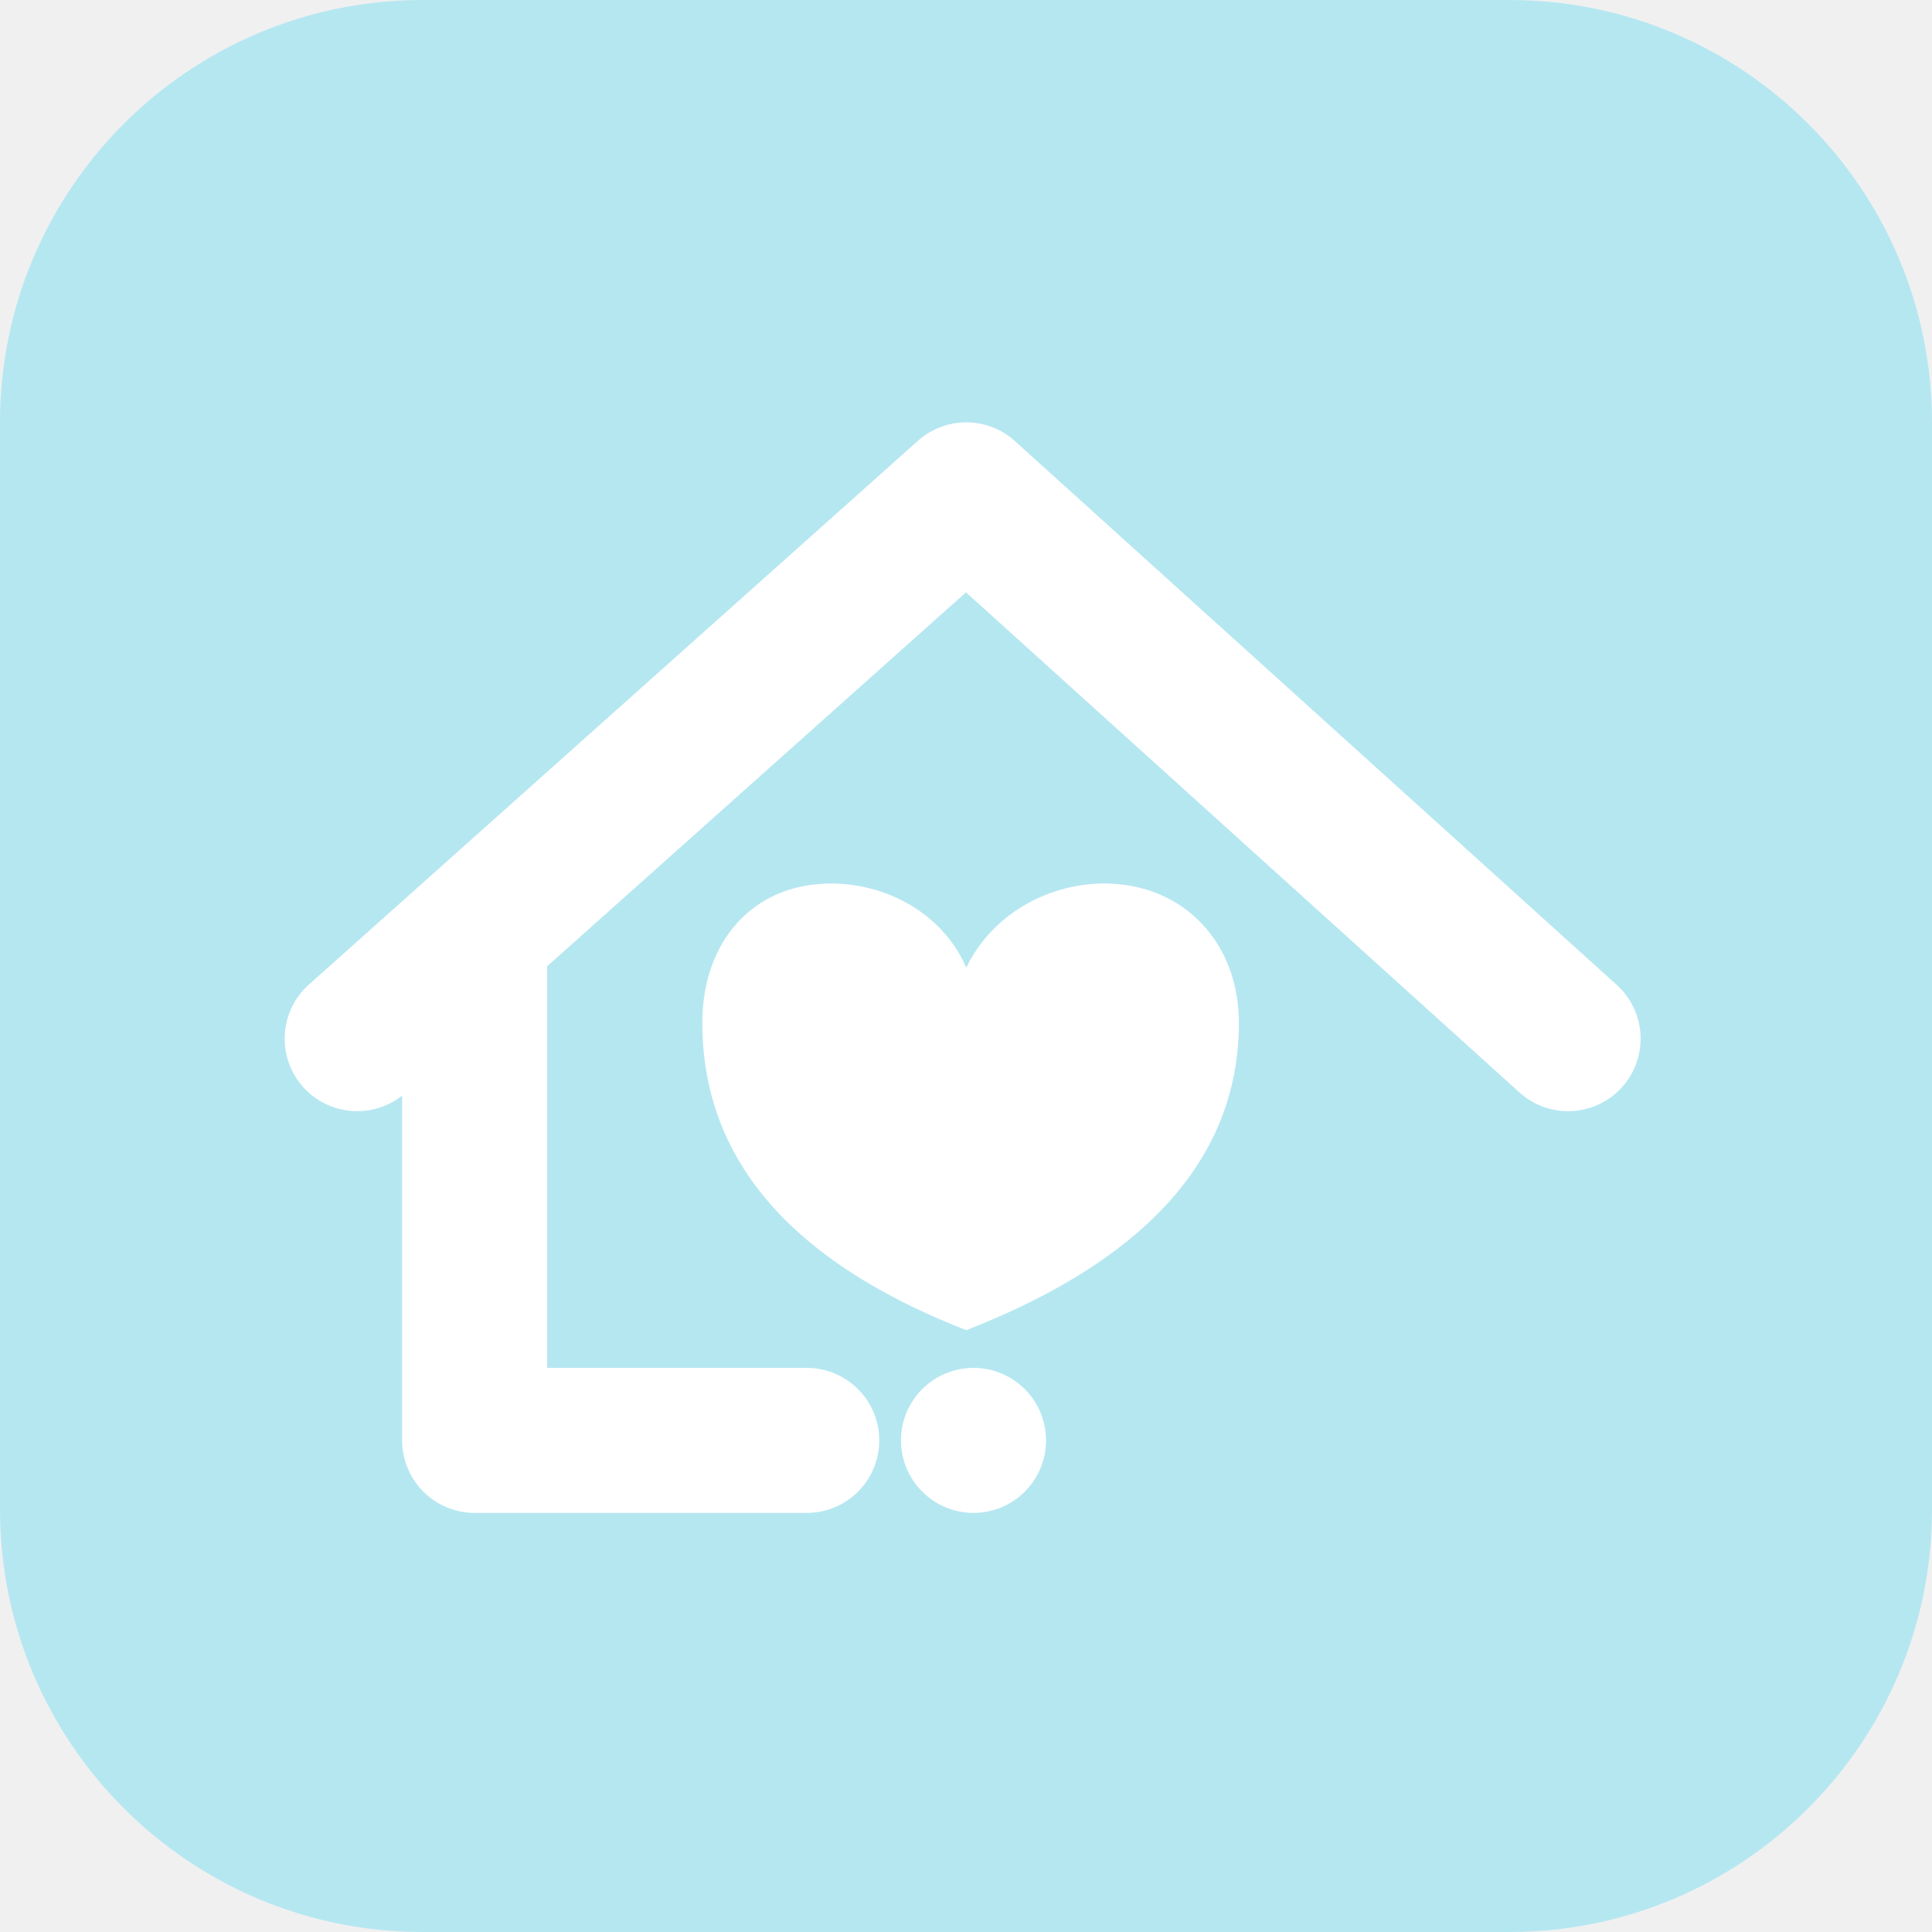
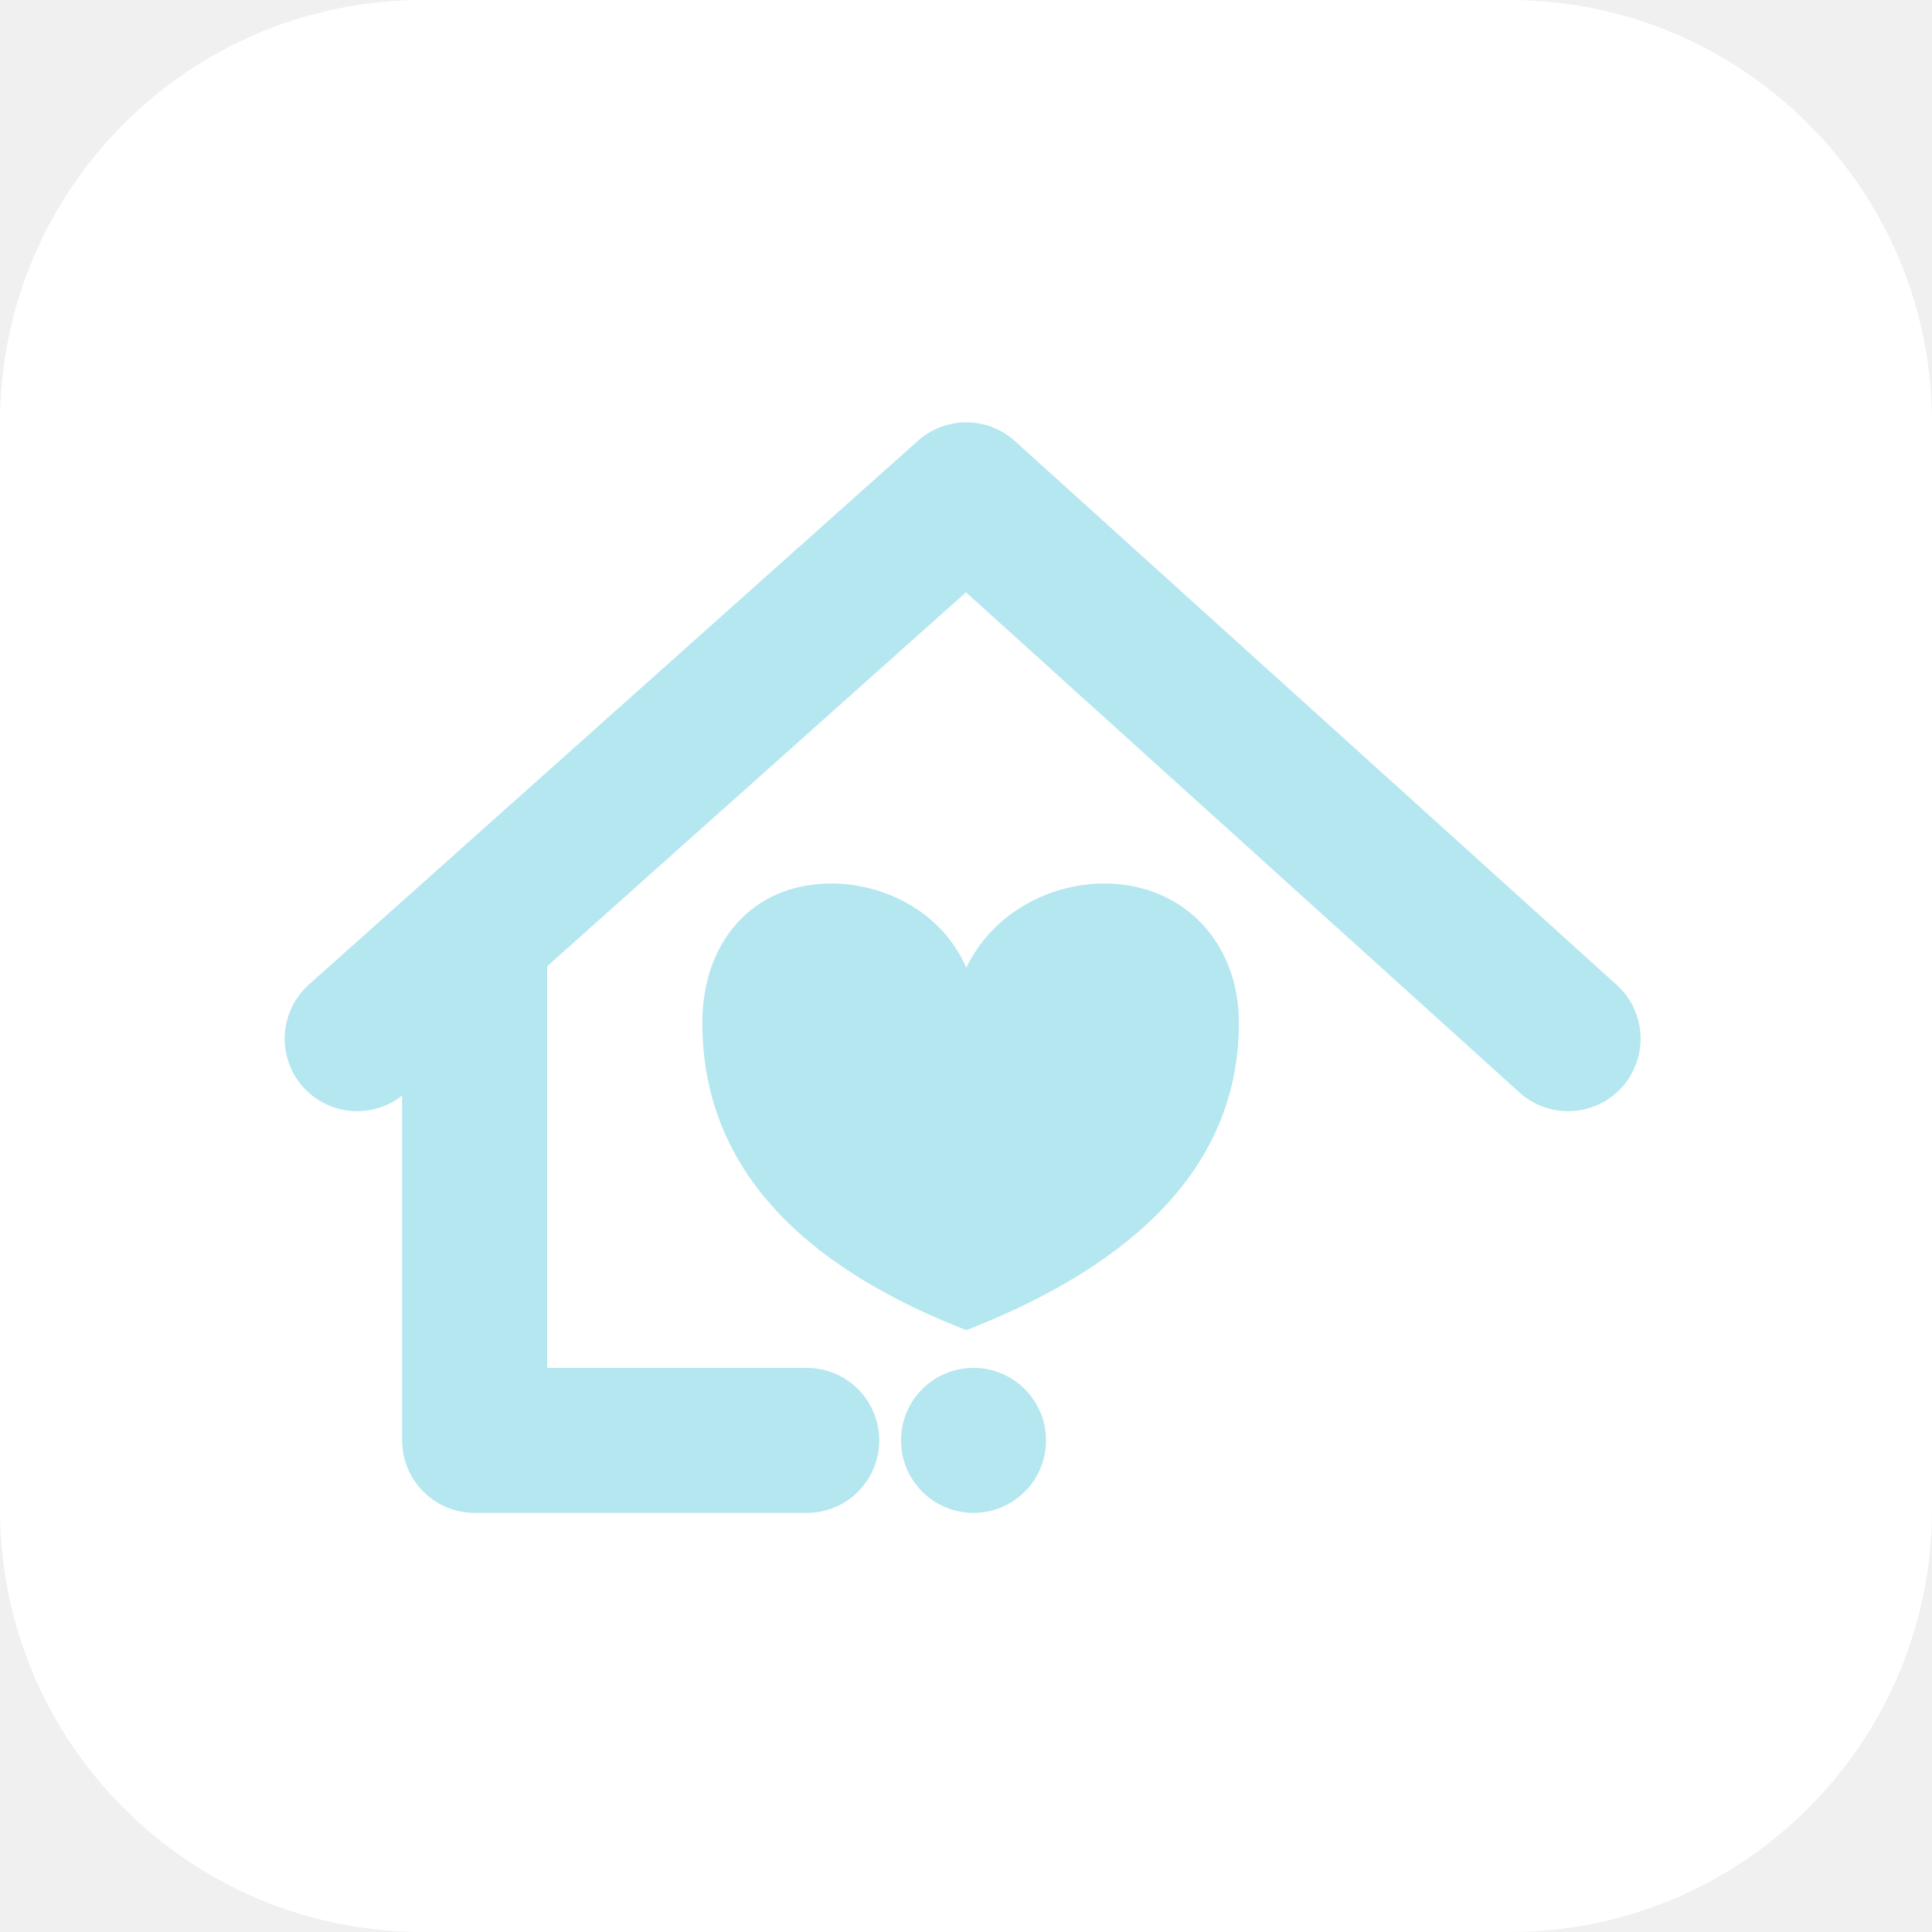
<svg xmlns="http://www.w3.org/2000/svg" viewBox="0 0 64 64" width="64" height="64">
-   <rect width="64" height="64" rx="14" fill="#B5E7F1" />
+   <rect width="64" height="64" rx="14" fill="#FFFFFF" />
  <g transform="translate(-14.35 -10.75) scale(0.04804)" fill="none">
-     <g stroke="#FFFFFF" stroke-width="100" stroke-linecap="round" stroke-linejoin="round">
+     <g stroke="#B5E7F1" stroke-width="100" stroke-linecap="round" stroke-linejoin="round">
      <path d="M545 940 L965 565 L1380 940" />
      <path d="M626 872 L626 1217 L855 1217" />
    </g>
-     <circle cx="970" cy="1217" r="50" fill="#FFFFFF" />
-     <path d="M965 891 C948 852 908 833 872 833 C817 833 783 874 783 929 C783 1038 865 1102 965 1141 C1065 1102 1153 1038 1153 929 C1153 874 1115 833 1060 833 C1024 833 984 852 965 891 Z" fill="#FFFFFF" />
+     <circle cx="970" cy="1217" r="50" fill="#B5E7F1" />
+     <path d="M965 891 C948 852 908 833 872 833 C817 833 783 874 783 929 C783 1038 865 1102 965 1141 C1065 1102 1153 1038 1153 929 C1153 874 1115 833 1060 833 C1024 833 984 852 965 891 Z" fill="#B5E7F1" />
  </g>
</svg>
